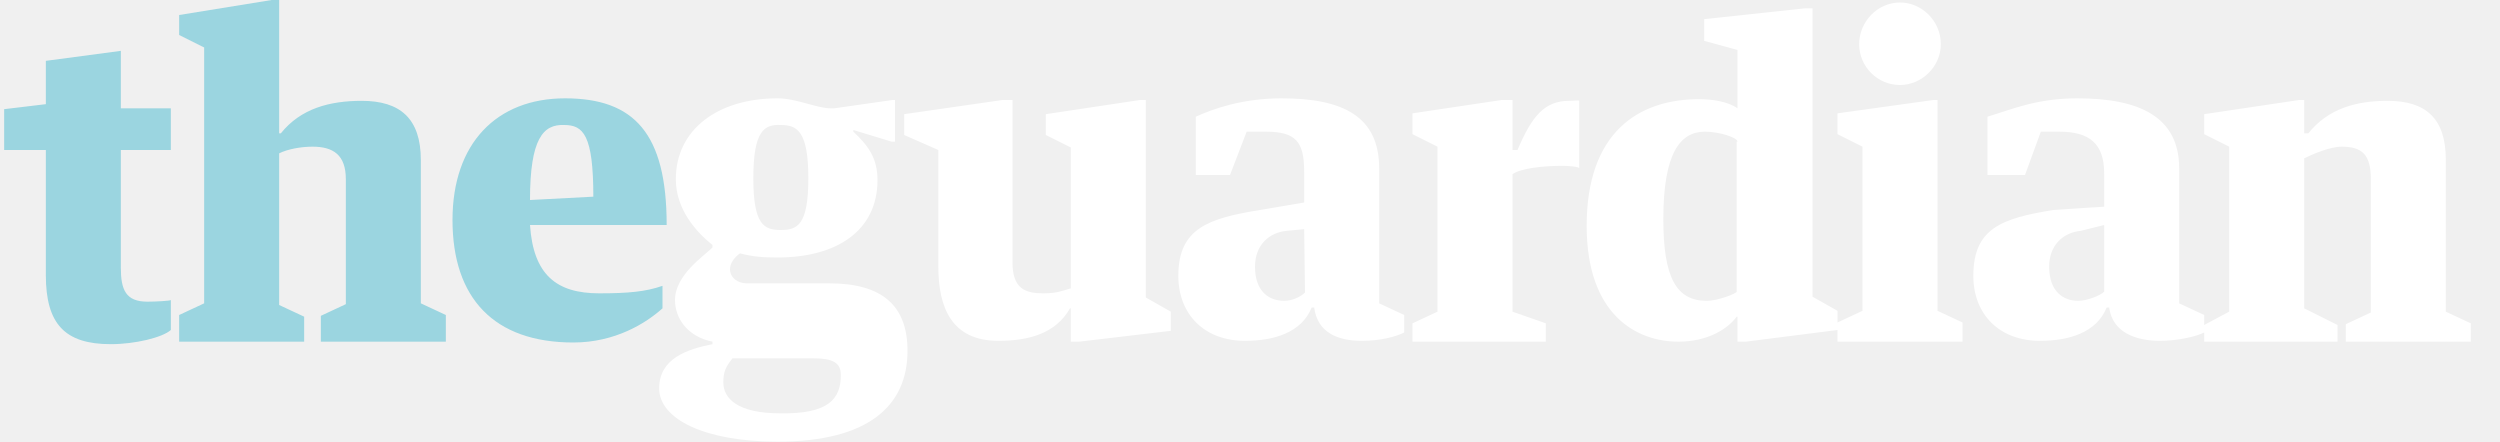
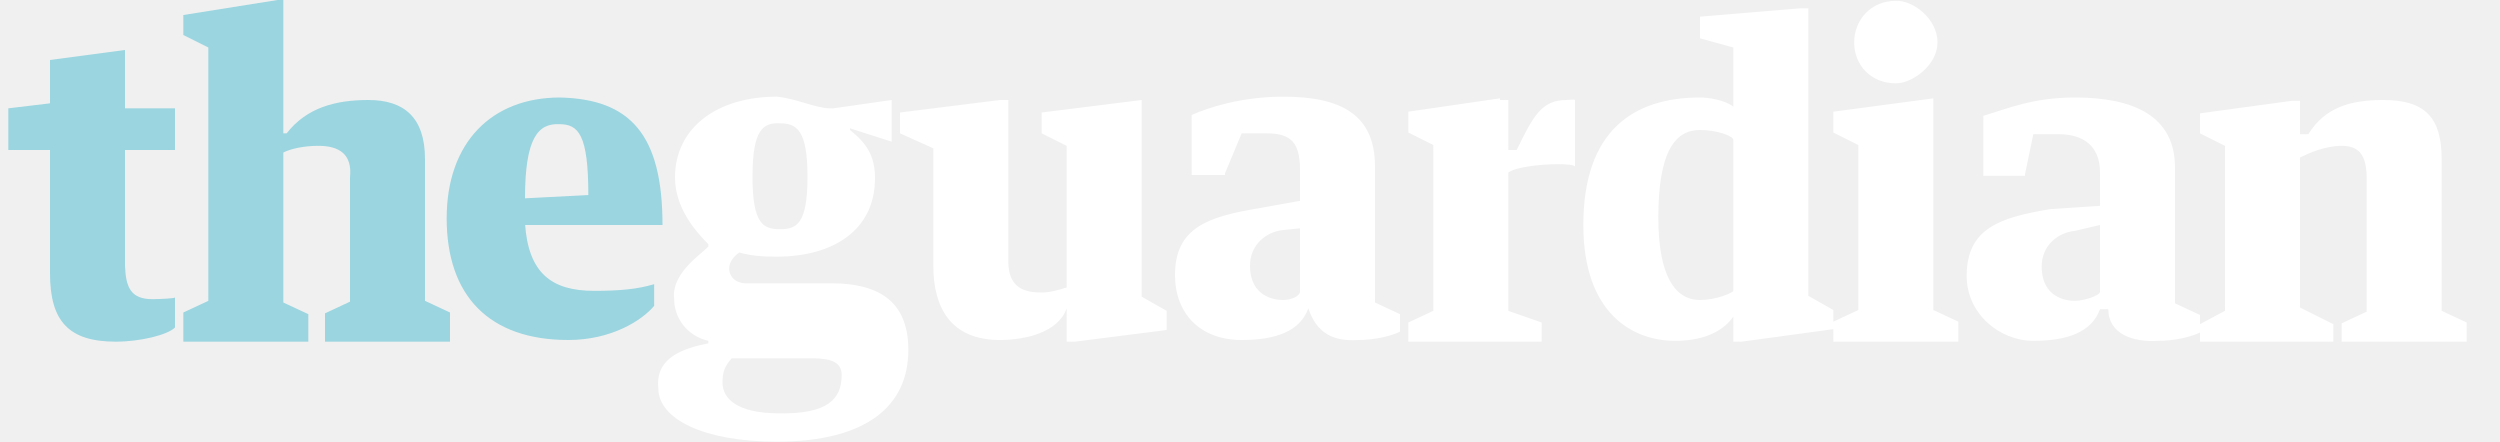
<svg xmlns="http://www.w3.org/2000/svg" width="300" height="53" viewBox="0 0 300 53">
-   <path fill="#9BD5E0" d="M5.5 18h-5v-4.9l5-.6v-5.2l9-1.2v6.9h6v5h-6v14.1c0 2.7.6 4.1 3.2 4.1 1 0 2.8-.1 2.8-.2v3.6c-1 .9-4.3 1.7-7.2 1.7-5.5 0-7.8-2.4-7.8-8.3v-15zm16 19.8l3-1.4v-30.7l-3-1.5v-2.4l11.1-1.8h.9v16h.2c2.4-3 5.9-3.9 9.7-3.9 4.6 0 7.1 2.1 7.1 7.1v17.2l3 1.4v3.2h-15v-3.1l3-1.4v-15c0-2.9-1.5-3.9-4-3.9-1.4 0-3 .3-4 .8v18.2l3 1.4v3h-15v-3.2zm42.1-10.8c.4 6 3.2 8.2 8.3 8.2 3.5 0 5.6-.2 7.6-.9v2.7c-2 1.8-5.7 4.1-10.7 4.1-9.5 0-14.5-5.3-14.5-14.7 0-9.2 5.3-14.6 13.5-14.6 8.3 0 12.2 4.2 12.2 15.2h-16.4zm0-3l7.6-.4c0-7.4-1.2-8.6-3.5-8.6-2.5-.1-4.1 1.6-4.1 9z" />
-   <path fill="#fff" d="M108.9 42.1c0 6.6-4.7 10.9-15.6 10.9-8.7 0-14.2-2.7-14.2-6.4 0-3.6 3.4-4.7 6.4-5.3v-.3c-3-.6-4.5-2.8-4.5-5 0-3 3.5-5.3 4.5-6.3v-.3c-2-1.6-4.4-4.3-4.4-7.9 0-6 5.1-9.7 12.2-9.7 2.3 0 4.7 1.2 6.4 1.2h.4l7-1h.3v5h-.4l-4.6-1.4v.2c1.7 1.6 2.9 3.1 2.9 5.8 0 6.1-4.9 9.3-12 9.3-1.8 0-3-.1-4.5-.5-.7.5-1.2 1.2-1.2 1.9 0 1 .9 1.7 2 1.7h9.9c6.4 0 9.4 2.7 9.4 8.1zm-8 2.9c0-1.5-1-2-3.3-2h-9.7c-.8 1-1.1 1.6-1.1 2.9 0 1.9 1.7 3.7 6.8 3.7 5.8.1 7.3-1.7 7.3-4.6zm-10.5-23.6c0 5.6 1.3 6.2 3.3 6.2s3.3-.6 3.3-6.2-1.3-6.4-3.3-6.4c-2-.1-3.3.7-3.3 6.4zm18.1-5.2v-2.5l11.8-1.7h1.2v19.5c0 3.2 1.6 3.7 3.7 3.7 1.6 0 2.3-.3 3.3-.6v-16.9l-3-1.5v-2.5l11.3-1.7h.7v23.7l3 1.7v2.3l-11 1.3h-1v-4h-.1c-1.7 3-4.9 3.9-8.6 3.9-5.6 0-7.2-4-7.2-8.9v-14l-4.1-1.8zm39.1 4.8h-4.1v-7c2-.9 5.5-2.2 10.3-2.2 7.4 0 11.7 2.2 11.7 8.4v16.2l3 1.4v2.1c-1 .5-2.8 1-5.1 1-2.9 0-5.3-1-5.7-4h-.3c-1.2 3-4.5 4-8 4-4.9 0-8-3.2-8-7.8 0-5.7 3.6-6.9 9.8-7.9l5.3-.9v-3.7c0-3.6-1-4.8-4.6-4.8h-2.3l-2 5.2zm8.9 6.5l-2.1.2c-2.1.2-3.8 1.7-3.8 4.3 0 3 1.7 4.1 3.5 4.1 1 0 2-.5 2.5-1l-.1-7.6zm23.7-15.5h1.3v6h.6c1.7-4 3.2-5.9 6.2-5.9.5 0 1.2-.1 1.2 0v8.1c0-.2-1.3-.3-2-.3-2.4 0-5 .3-6 1v16.5l4 1.4v2.2h-16v-2.2l3-1.4v-19.8l-3-1.5v-2.5l10.7-1.6zm28.3-6l-4-1.1v-2.6l12.1-1.3h.9v34.6l3 1.7v2.3l-11 1.4h-1v-3h-.1c-1.1 1.5-3.5 3-7 3-5 0-11-3.2-11-13.9 0-11.2 6.2-15.2 13.5-15.2 1.6 0 3.5.3 4.6 1.1v-7zm0 11c0-.5-2.2-1.2-3.9-1.2-3 0-5 2.6-5 10.5 0 6.9 1.5 9.8 5.2 9.8 1.4 0 3.6-.9 3.6-1.1v-18zm23.5-5h.5v25.3l3 1.4v2.3h-15v-2.3l3-1.4v-19.7l-3-1.5v-2.5l11.5-1.6zm.9-6.7c0 2.7-2.3 4.9-4.9 4.9-2.7 0-4.9-2.2-4.9-4.9s2.2-5 4.9-5c2.6 0 4.9 2.2 4.9 5zm10.1 15.7h-4.5v-7c3-.9 5.9-2.2 10.8-2.2 7.4 0 12.2 2.2 12.2 8.4v16.2l3 1.4v2.1c-1 .5-3.2 1-5.3 1-2.9 0-5.7-1-6.1-4h-.3c-1.2 3-4.5 4-8 4-4.9 0-8-3.2-8-7.8 0-5.7 3.4-6.9 9.6-7.9l6.1-.4v-4c0-3.6-1.8-5-5.4-5h-2.2l-1.9 5.2zm6.7 6.7c-2.1.2-3.8 1.7-3.8 4.3 0 3 1.7 4.1 3.5 4.1 1 0 2.6-.6 3.1-1.1v-8l-2.8.7zm14.8 11.3l3-1.6v-19.8l-3-1.5v-2.4l11.4-1.7h.6v4h.5c2.4-3 5.8-3.9 9.5-3.9 4.6 0 7 2.1 7 7.1v18.2l3 1.4v2.2h-15v-2.1l3-1.4v-16c0-2.9-1-3.9-3.5-3.9-1.4 0-3.5.9-4.5 1.4v18l4 2v2h-16v-2z" />
+   <path fill="#9BD5E0" d="M6 18h-5v-5l5-.6v-5.2l9-1.2v7h6v5h-6v13.9c.1 2.6.7 4 3.3 4 .9 0 2.7-.1 2.7-.2v3.6c-.9.9-4.2 1.7-7.1 1.7-5.6 0-7.9-2.4-7.9-8.2v-14.9.1zm16 19.5l3-1.4v-30.4l-3-1.5v-2.4l11.3-1.8h.7v16h.4c2.4-3.1 5.9-4 9.8-4 4.3 0 6.8 2.1 6.8 7.1v17l3 1.4v3.5h-15v-3.4l3-1.4v-14.9c.3-2.8-1.3-3.8-3.8-3.8-1.6 0-3.2.3-4.2.8v18l3 1.4v3.3h-15v-3.5zm41-10.7c.4 6 3.2 8.1 8.3 8.1 3.1 0 5.2-.2 7.2-.8v2.6c-1.5 1.8-5.2 4.1-10.3 4.1-9.5 0-14.6-5.3-14.6-14.6 0-9.1 5.4-14.5 13.6-14.5 8.4.2 12.3 4.4 12.3 15.3h-16.5v-.2zm0-3l7.6-.4c0-7.3-1.2-8.5-3.5-8.5-2.5-.1-4.1 1.6-4.1 8.9z" />
+   <path fill="#fff" d="M109 42c0 6.7-5 11-15.8 11-8.7 0-14.2-2.7-14.2-6.4-.4-3.7 3-4.8 6-5.4v-.3c-2.6-.6-4.1-2.8-4.1-5-.4-3 3.1-5.3 4.1-6.3v-.3c-1.6-1.6-4-4.4-4-8 0-6 5.1-9.7 12.2-9.7 2.3.2 4.7 1.4 6.4 1.4h.4l7-1v5l-5-1.6v.2c2 1.6 3 3.1 3 5.8 0 6.2-5 9.4-11.8 9.4-1.8 0-3-.1-4.5-.5-.7.5-1.2 1.2-1.2 1.9 0 1.1.9 1.8 2 1.8h9.9c6.6-.1 9.6 2.6 9.6 8zm-8 3c0-1.5-1.2-2-3.5-2h-9.7c-.8.9-1.1 1.6-1.1 2.9 0 1.9 1.7 3.7 6.8 3.7 5.8.1 7.5-1.7 7.5-4.6zm-10.7-23.8c0 5.7 1.3 6.3 3.3 6.3s3.3-.6 3.3-6.3c0-5.6-1.3-6.4-3.3-6.4-2-.1-3.3.7-3.3 6.4zm17.7-5.2v-2.5l12-1.5h1v19.4c0 3.2 2 3.7 4 3.7 1 0 2-.3 3-.6v-17l-3-1.5v-2.5l12-1.5v23.6l3 1.7v2.3l-11 1.4h-1v-4c-1 2.9-5 3.8-8 3.8-6 0-8-4-8-8.9v-14.1l-4-1.8zm39 5h-4v-7.2c2-.9 6-2.2 11-2.2 7 0 11 2.2 11 8.4v16.3l3 1.4v2.1c-1 .5-3 1-5 1-3 .2-5-.8-6-3.8-1 2.8-4 3.8-8 3.8-5 0-8-3.2-8-7.8 0-5.7 4-7 10-8l5-.9v-3.7c0-3.2-1-4.4-4-4.4h-3l-2 4.8v.2zm9 6.4l-2 .2c-2 .2-4 1.7-4 4.3 0 3 2 4.1 4 4.1 1 0 2-.5 2-1v-7.6zm24-15.4h1v6h1c2-4.1 3-6 6-6 0 0 1-.1 1 0v8c0-.2-1-.3-2-.3-2 0-5 .3-6 1v16.6l4 1.4v2.3h-16v-2.3l3-1.4v-19.9l-3-1.5v-2.5l11-1.6v.2zm28-6.3l-4-1.1v-2.6l12-1h1v34.5l3 1.7v2.3l-11 1.5h-1v-3c-1 1.4-3 2.9-7 2.9-5 0-11-3.2-11-13.9 0-11.3 6-15.3 14-15.3 1 0 3 .3 4 1.1v-7.1zm0 11.1c0-.5-2-1.2-4-1.2-3 0-5 2.6-5 10.5 0 7 2 9.9 5 9.9 2 0 4-.9 4-1.1v-18.1zm24-4.8v25.2l3 1.4v2.4h-15v-2.4l3-1.4v-19.8l-3-1.5v-2.5l12-1.6v.2zm.5-6.9c0 2.7-3 4.9-5 4.9-3 0-5-2.2-5-4.9s2-5 5-5c2-.1 5 2.1 5 5zm10.5 16h-5v-7.2c3-.9 6-2.2 11-2.2 7 0 12 2.2 12 8.4v16.3l3 1.4v2.1c-1 .5-3 1-5 1-3 .2-6-.8-6-3.8h-1c-1 2.8-4 3.8-8 3.8s-8-3.2-8-7.8c0-5.7 4-7 10-8l6-.4v-4c0-3.2-2-4.6-5-4.6h-3l-1 4.8v.2zm6 6.6c-2 .2-4 1.7-4 4.3 0 3 2 4.1 4 4.1 1 0 3-.6 3-1.1v-8l-3 .7zm15 11.2l3-1.6v-19.8l-3-1.5v-2.4l11-1.5h1v4h1c2-3.2 5-4.1 9-4.1 5 0 7 2.1 7 7.1v18.2l3 1.4v2.3h-15v-2.2l3-1.4v-16c0-2.9-1-3.9-3-3.9s-4 .9-5 1.4v18l4 2v2.1h-16v-2.1z" />
</svg>
